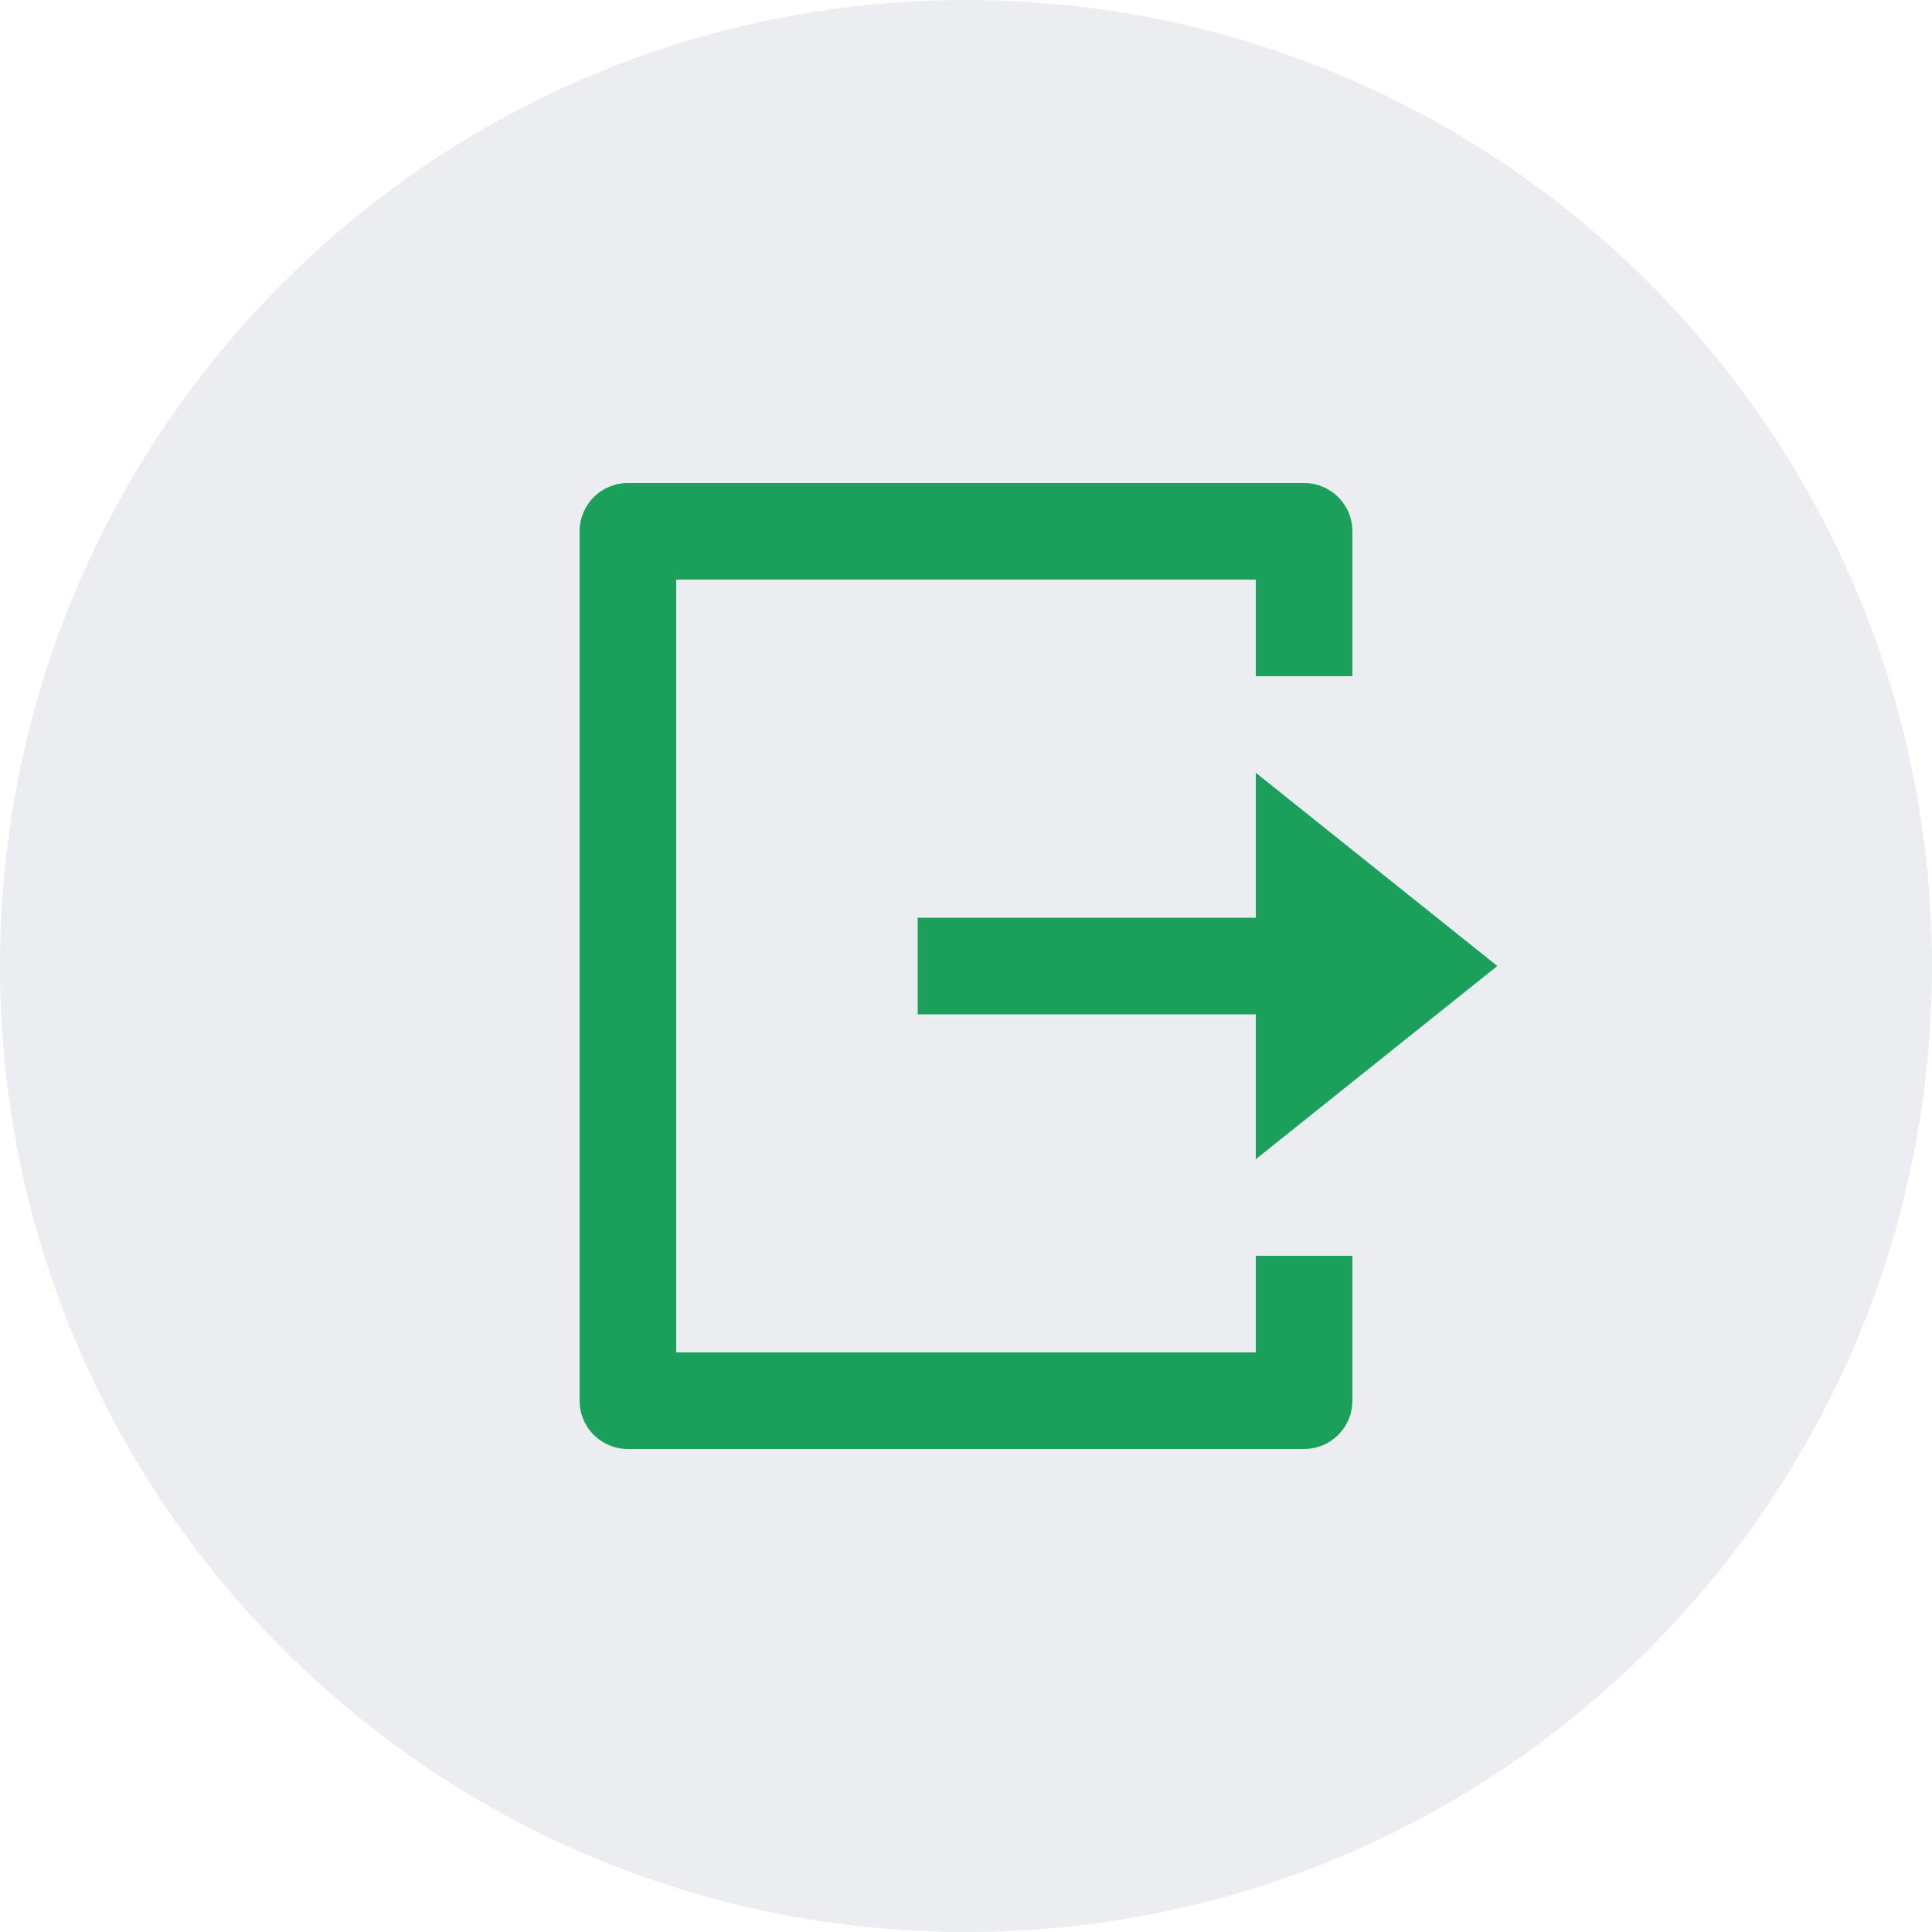
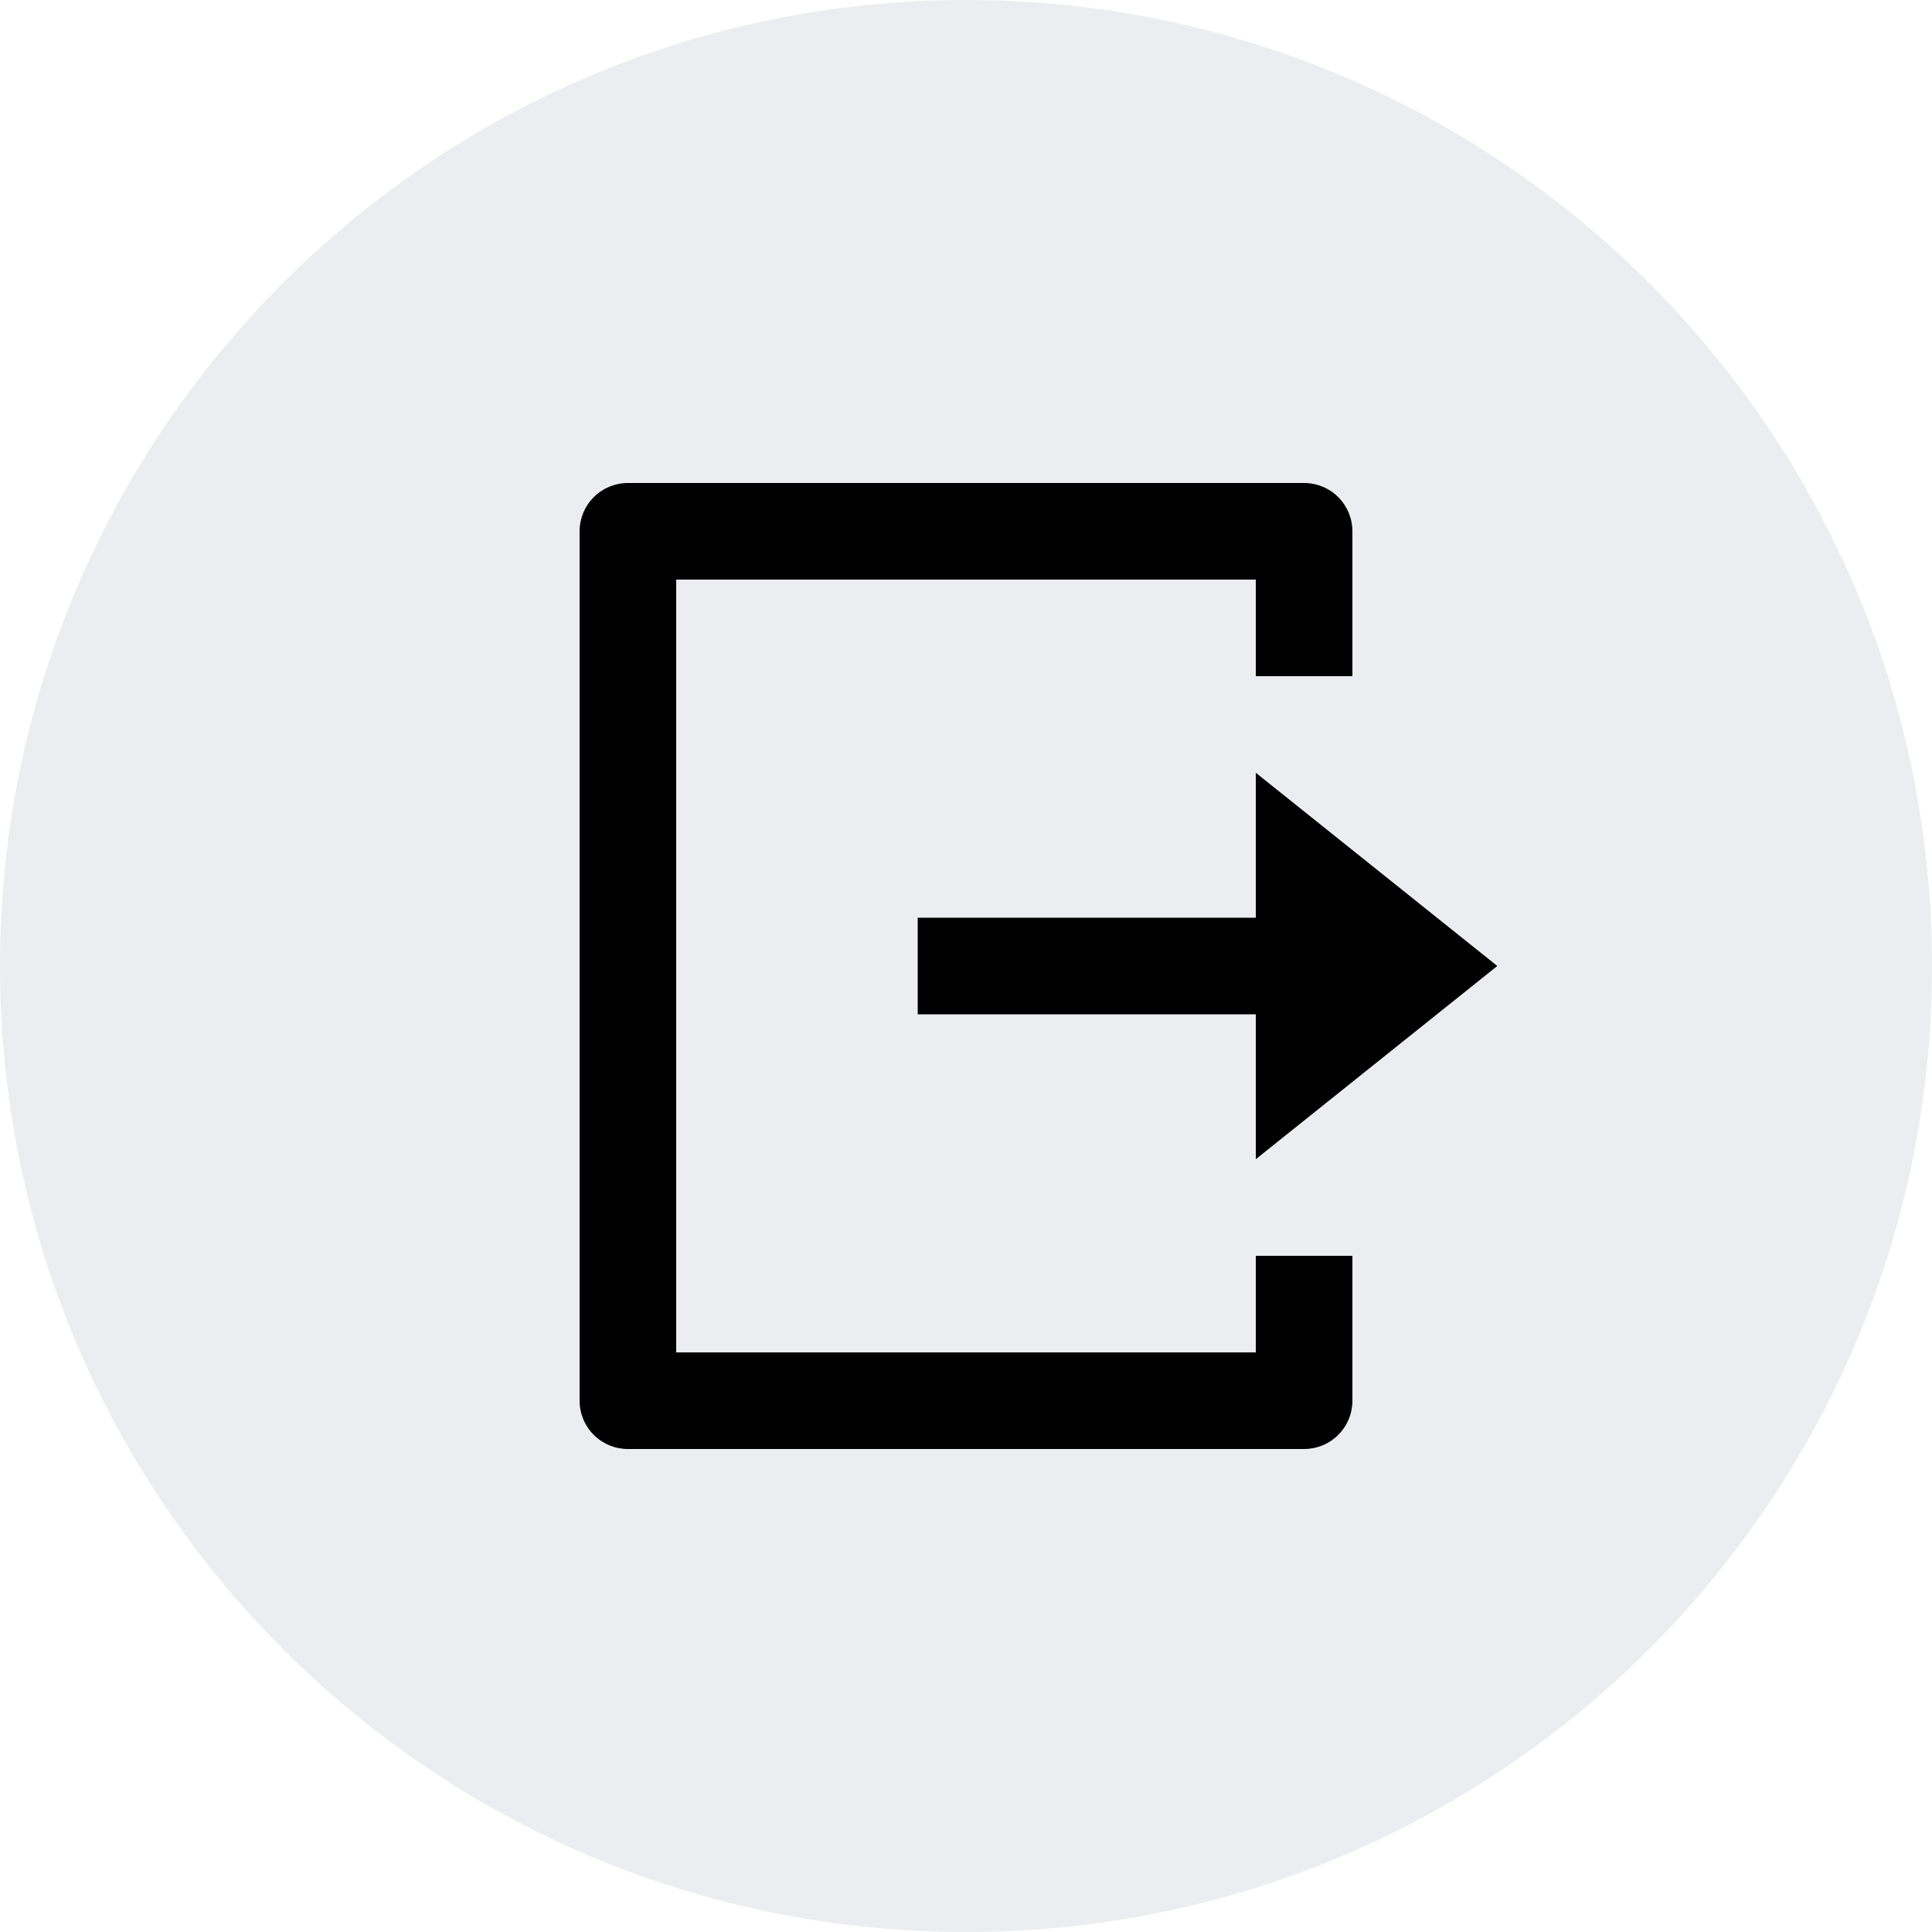
<svg xmlns="http://www.w3.org/2000/svg" width="40" height="40" viewBox="0 0 40 40" fill="none">
  <circle cx="20" cy="20" r="20" fill="#EBEDF0" />
-   <path d="M13 30C12.735 30 12.48 29.895 12.293 29.707C12.105 29.52 12 29.265 12 29V11C12 10.735 12.105 10.48 12.293 10.293C12.48 10.105 12.735 10 13 10H27C27.265 10 27.52 10.105 27.707 10.293C27.895 10.48 28 10.735 28 11V14H26V12H14V28H26V26H28V29C28 29.265 27.895 29.52 27.707 29.707C27.52 29.895 27.265 30 27 30H13ZM26 24V21H19V19H26V16L31 20L26 24Z" fill="#1AA05B" />
+   <path d="M13 30C12.735 30 12.48 29.895 12.293 29.707C12.105 29.52 12 29.265 12 29V11C12 10.735 12.105 10.48 12.293 10.293C12.48 10.105 12.735 10 13 10H27C27.265 10 27.52 10.105 27.707 10.293C27.895 10.48 28 10.735 28 11V14H26V12H14V28H26V26H28V29C28 29.265 27.895 29.52 27.707 29.707C27.52 29.895 27.265 30 27 30H13ZM26 24V21H19V19H26V16L31 20L26 24Z" fill="#000000" />
</svg>
